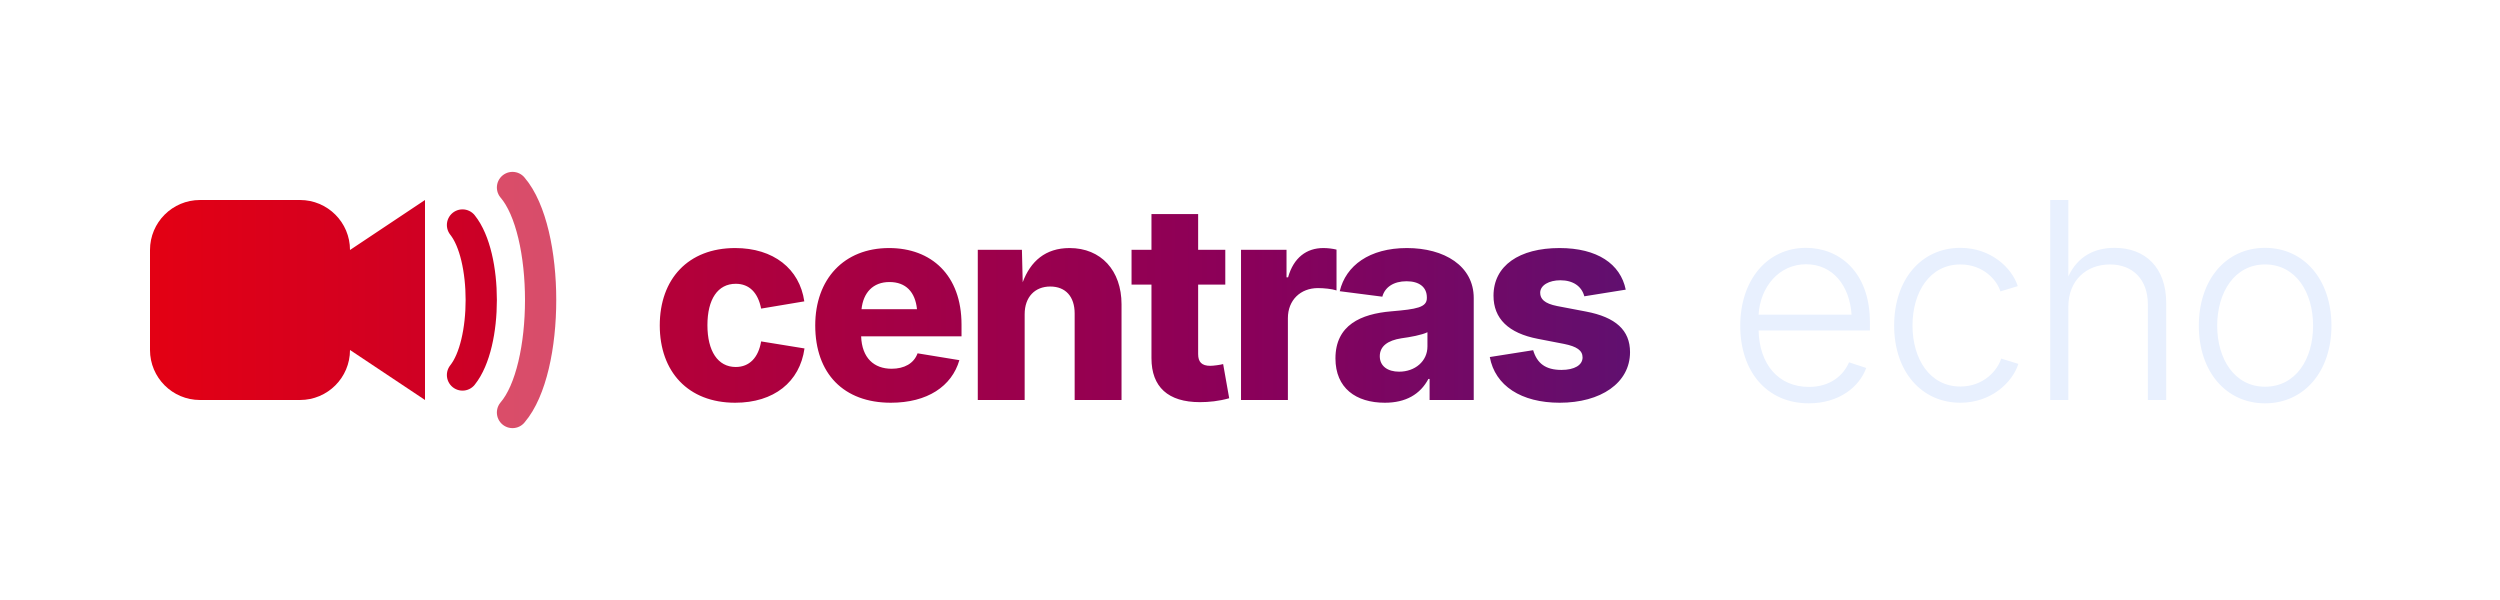
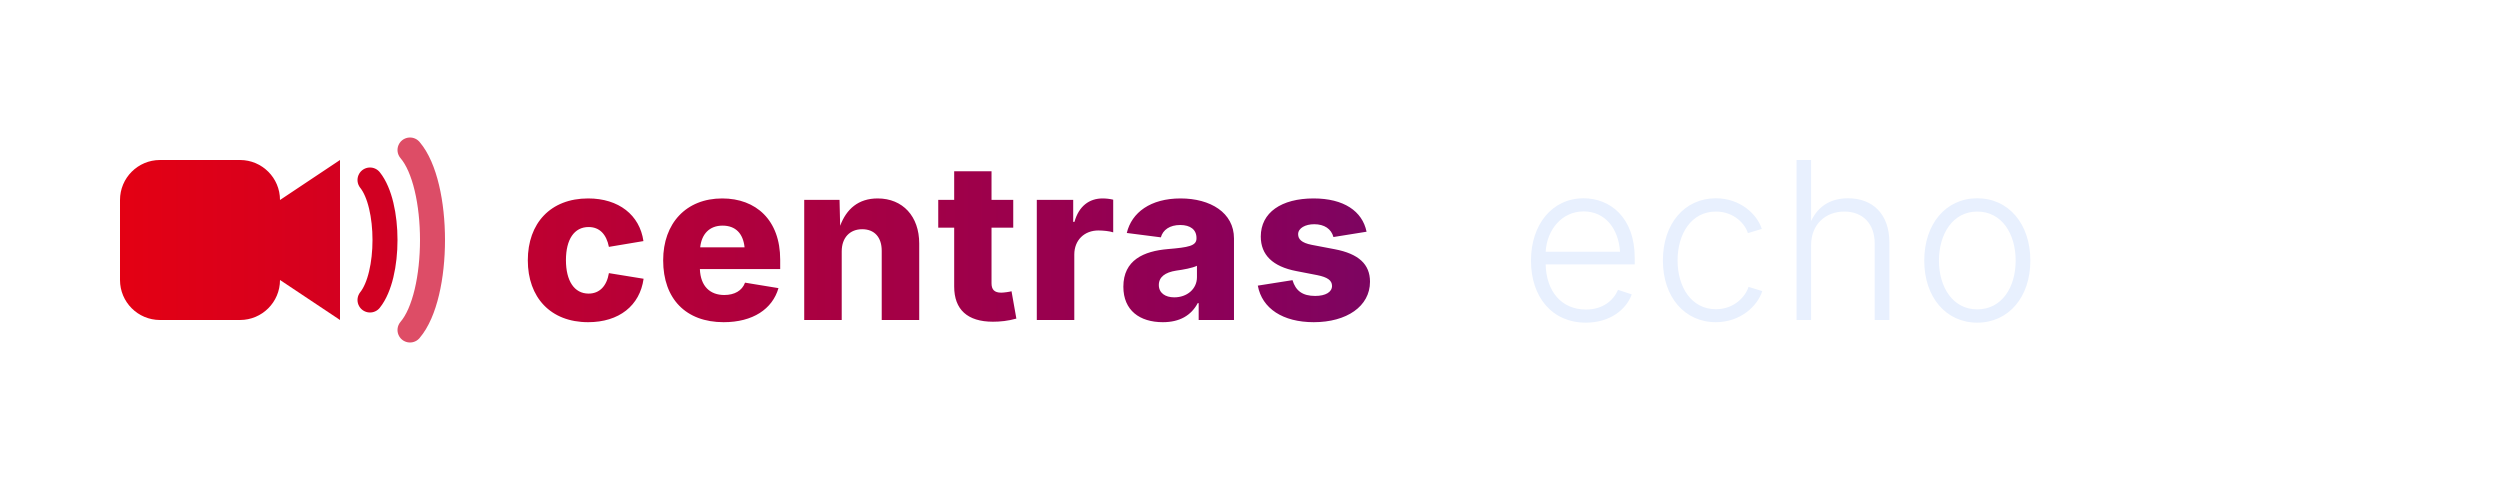
- <svg xmlns="http://www.w3.org/2000/svg" viewBox="0 0 200 48" width="200" height="48" fill="none">
+ <svg xmlns="http://www.w3.org/2000/svg" viewBox="0 0 250 48" width="250" height="48" fill="none">
  <defs>
-     <linearGradient id="centrasGrad" x1="0" y1="0" x2="200" y2="0" gradientUnits="userSpaceOnUse">
+     <linearGradient id="centrasGrad" x1="0" y1="0" x2="250" y2="0" gradientUnits="userSpaceOnUse">
      <stop offset="0%" stop-color="#E50012" />
      <stop offset="50%" stop-color="#8A005A" />
      <stop offset="100%" stop-color="#0033A0" />
    </linearGradient>
  </defs>
  <g transform="translate(10, 8)">
    <rect x="2" y="8" width="16" height="16" rx="4" fill="url(#centrasGrad)" />
    <path d="M18 12L24 8V24L18 20V12Z" fill="url(#centrasGrad)" />
    <path d="M27 10C29 12.5 29 19.5 27 22" stroke="url(#centrasGrad)" stroke-width="2.5" stroke-linecap="round" />
    <path d="M31 7C34 10.5 34 21.5 31 25" stroke="url(#centrasGrad)" stroke-width="2.5" stroke-opacity="0.7" stroke-linecap="round" />
  </g>
-   <text x="52" y="32" font-family="'Outfit', 'Inter', sans-serif" font-size="22" font-weight="800" fill="url(#centrasGrad)" letter-spacing="-0.03em">centras</text>
-   <text x="138" y="32" font-family="'Outfit', 'Inter', sans-serif" font-size="22" font-weight="300" fill="#E8F0FE" letter-spacing="-0.02em">echo</text>
+   <text x="52" y="32" font-family="'Outfit', 'Inter', sans-serif" font-size="22" letter-spacing="0.02em">
+     <tspan font-weight="800" fill="url(#centrasGrad)">centras</tspan>
+     <tspan font-weight="300" fill="#E8F0FE" dx="8">echo</tspan>
+   </text>
</svg>
